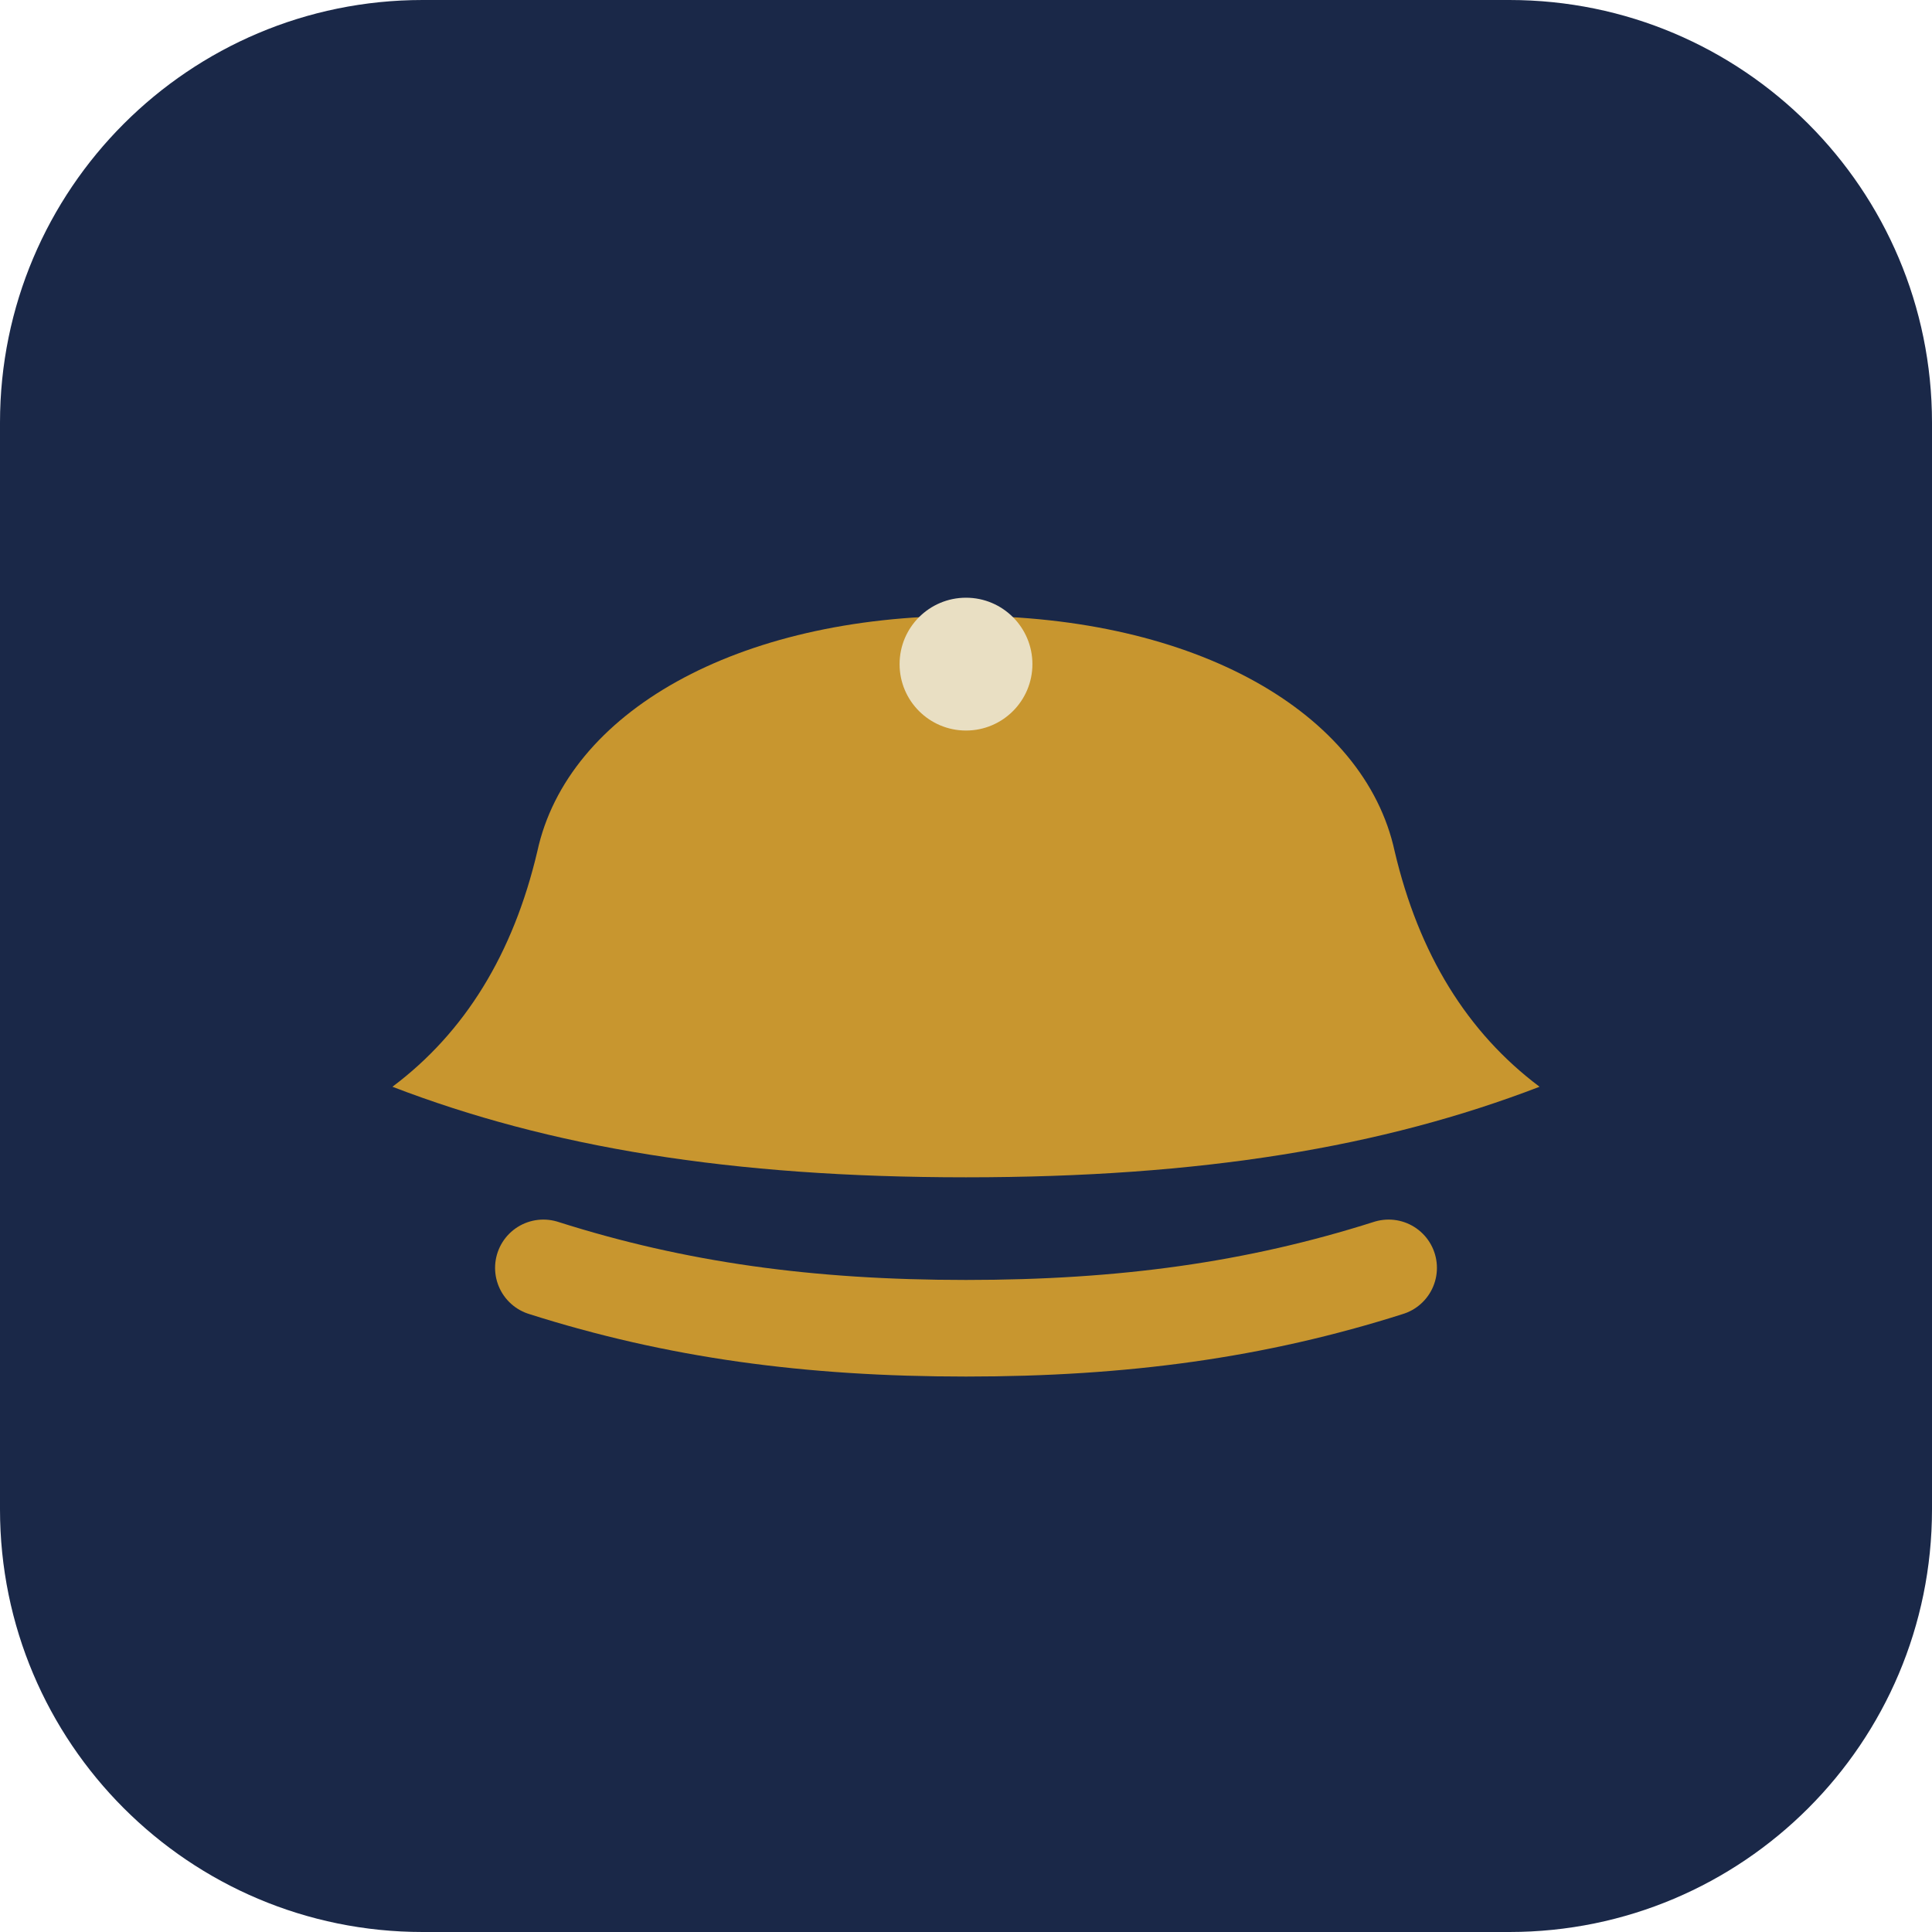
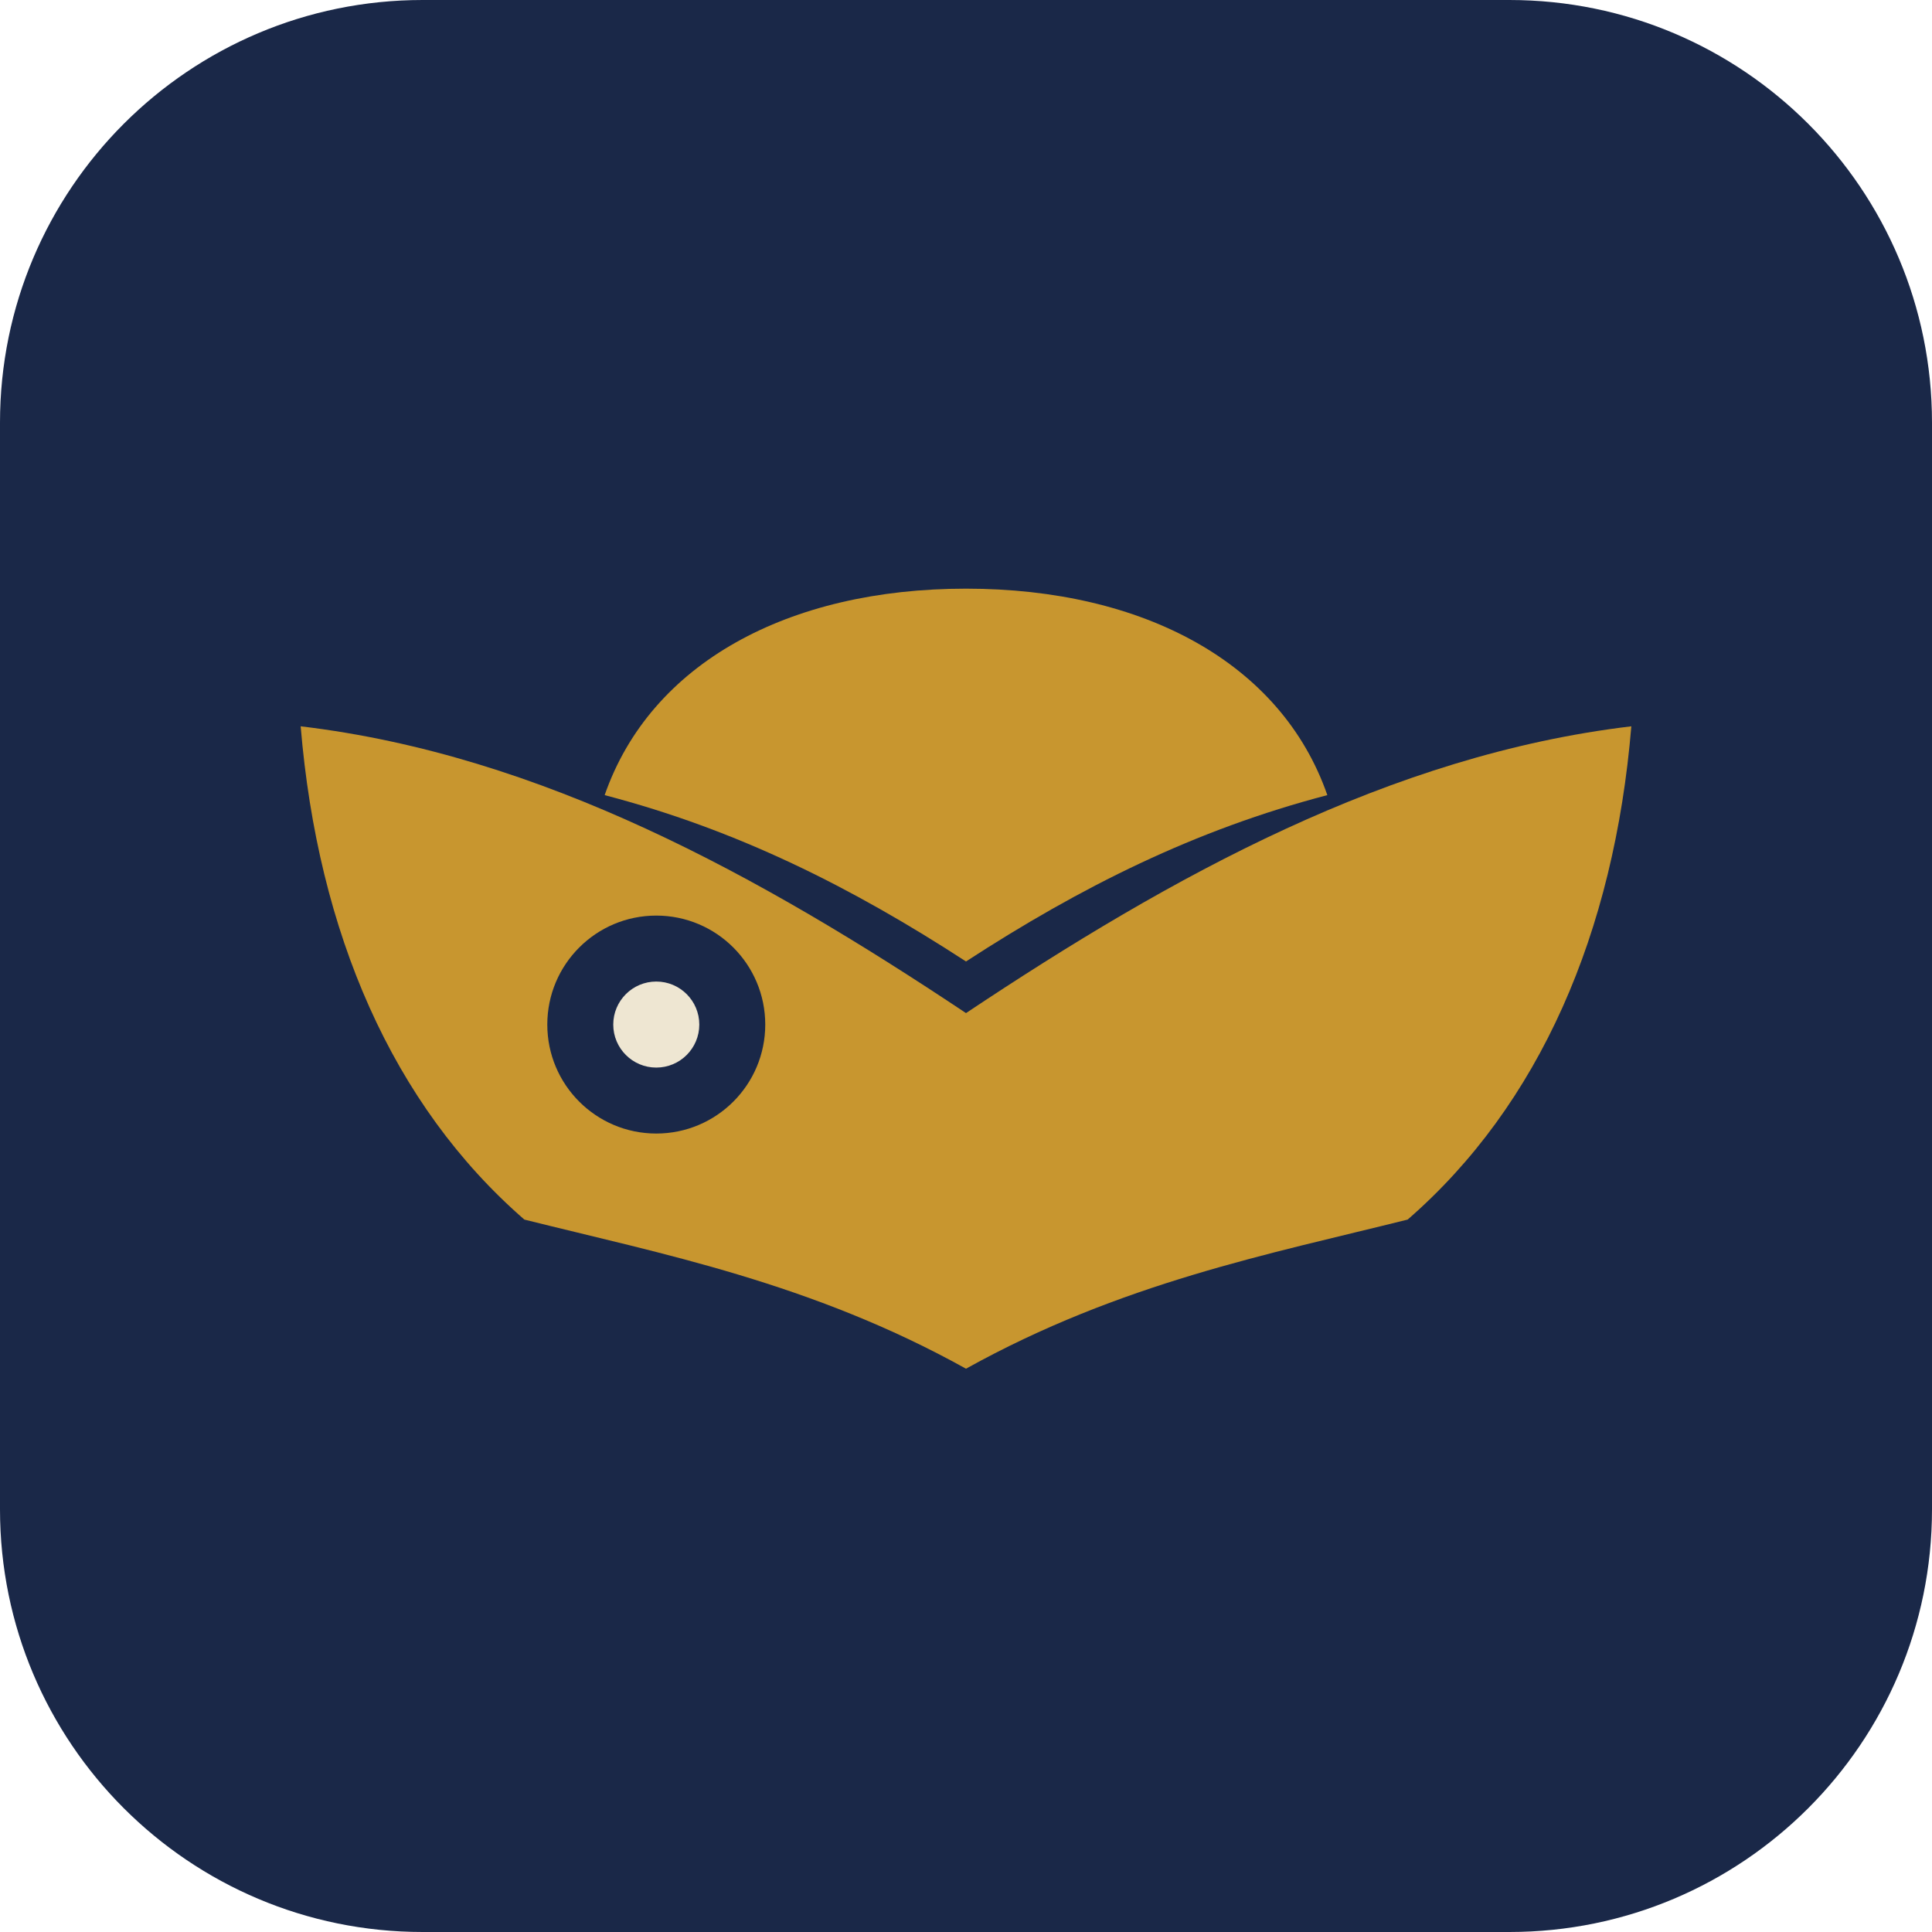
<svg xmlns="http://www.w3.org/2000/svg" viewBox="0 0 64 64">
  <rect width="64" height="64" rx="14" fill="#1a2848" />
-   <g transform="translate(8 9) scale(2)">
-     <path d="M2.5 13.5c2.6 1 5.6 1.5 9.5 1.5s6.9-.5 9.5-1.5c-1.2-.9-2-2.2-2.4-3.9-.5-2.3-3.3-3.9-7.1-3.9S5.4 7.3 4.9 9.6c-.4 1.7-1.2 3-2.4 3.9z" fill="#c8962f" />
-     <path d="M5 16.5c2.2.7 4.4 1 7 1s4.8-.3 7-1" fill="none" stroke="#c8962f" stroke-width="1.6" stroke-linecap="round" />
+   <g transform="translate(9.2 11.9) scale(1.9)">
+     <path fill="#c8962f" d="M5.7 7.6C6.5 5.3 8.9 4 12 4s5.5 1.3 6.3 3.6c-2.3.6-4.3 1.6-6.3 2.9-2-1.3-4-2.3-6.3-2.9z" />
+     <path fill="#c8962f" d="M.4 6.4c4.2.5 8 2.6 11.6 5 3.6-2.4 7.4-4.5 11.6-5-.3 3.6-1.6 6.6-3.9 8.6-2.4.6-5 1.1-7.7 2.6-2.7-1.5-5.3-2-7.7-2.6C2 13 .7 10 .4 6.4z" />
+     <circle cx="6.6" cy="11.6" r="1.9" fill="#1a2848" />
+     <circle cx="6.6" cy="11.6" r=".75" fill="#eee6d2" />
  </g>
-   <circle cx="32" cy="22" r="2.2" fill="#e9dfc3" />
</svg>
